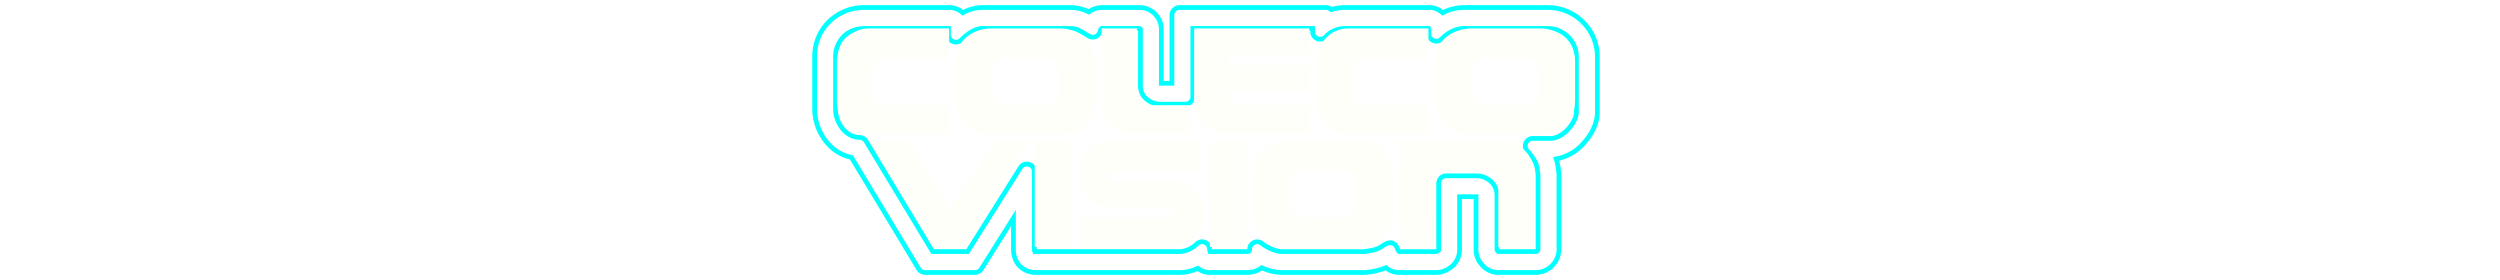
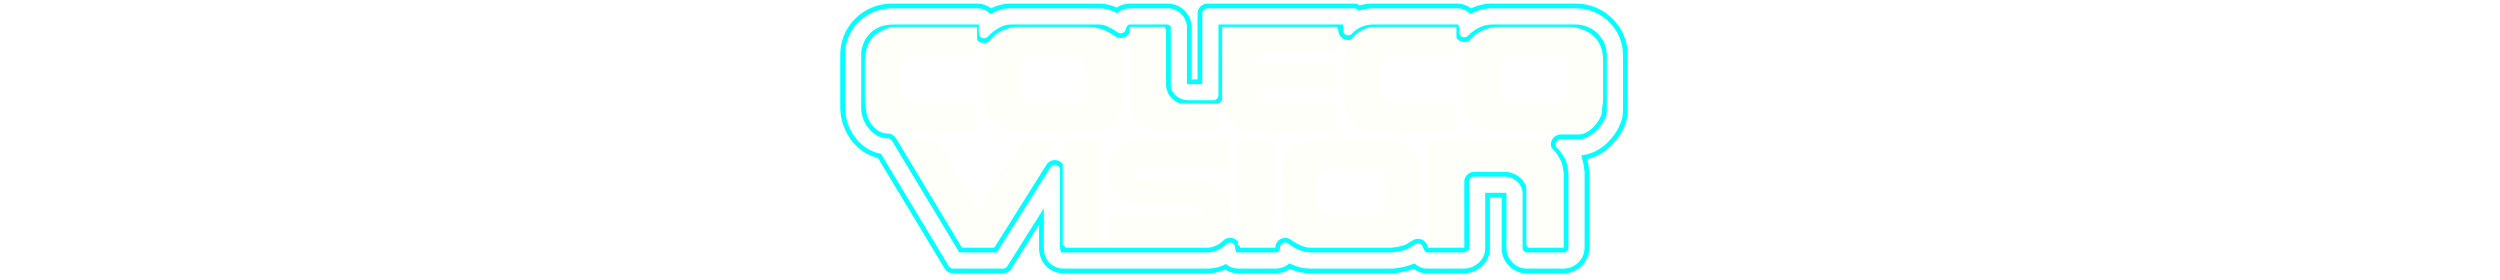
<svg xmlns="http://www.w3.org/2000/svg" xmlns:xlink="http://www.w3.org/1999/xlink" id="Layer_1" data-name="Layer 1" viewBox="0 0 1000 112" version="1.1">
  <defs id="defs27">
    <linearGradient gradientUnits="userSpaceOnUse" gradientTransform="matrix(1, 0, 0, -1, 0, 114.0001)" y2="35.559" x2="733.665" y1="35.559" x1="316.768" id="linearGradient981">
      <stop id="stop969" stop-color="#f090a7" offset="0" style="stop-color:#ff0100;stop-opacity:1" />
      <stop id="stop971" stop-color="#ef7b75" offset="0.149" style="stop-color:#ef0000;stop-opacity:1" />
      <stop id="stop973" stop-color="#ee6e5e" offset="0.256" style="stop-color:#ee802f;stop-opacity:1" />
      <stop id="stop975" stop-color="#fce72c" offset="0.589" />
      <stop id="stop977" stop-color="#acdee4" offset="0.813" />
      <stop id="stop979" stop-color="#a3ddf2" offset="1" />
    </linearGradient>
    <linearGradient id="linear-gradient" x1="316.768" y1="35.559" x2="733.665" y2="35.559" gradientTransform="matrix(1, 0, 0, -1, 0, 114.0001)" gradientUnits="userSpaceOnUse">
      <stop offset="0" stop-color="#f090a7" id="stop2" />
      <stop offset="0.149" stop-color="#ef7b75" id="stop4" />
      <stop offset="0.256" stop-color="#ee6e5e" id="stop6" />
      <stop offset="0.589" stop-color="#fce72c" id="stop8" />
      <stop offset="0.813" stop-color="#acdee4" id="stop10" />
      <stop offset="1" stop-color="#a3ddf2" id="stop12" />
    </linearGradient>
    <linearGradient id="linear-gradient-2" x1="331.489" y1="35.559" x2="658.454" y2="35.559" xlink:href="#linear-gradient" gradientTransform="translate(-17.60563)" />
    <linearGradient id="linear-gradient-3" x1="323.731" y1="80.441" x2="658.48" y2="80.441" xlink:href="#linear-gradient" gradientTransform="translate(-17.60563)" />
    <linearGradient id="linear-gradient-4" x1="348.14" y1="35.559" x2="671.192" y2="35.559" xlink:href="#linear-gradient" gradientTransform="translate(-17.60563)" />
    <linearGradient id="linear-gradient-5" x1="349.362" y1="80.44" x2="684.111" y2="80.44" xlink:href="#linear-gradient" gradientTransform="translate(-17.60563)" />
    <linearGradient id="linear-gradient-6" x1="337.697" y1="35.559" x2="668.503" y2="35.559" xlink:href="#linear-gradient" gradientTransform="translate(-17.60563)" />
    <linearGradient id="linear-gradient-7" x1="344.213" y1="80.44" x2="671.403" y2="80.44" xlink:href="#linear-gradient" gradientTransform="translate(-17.60563)" />
    <linearGradient id="linear-gradient-8" x1="331.429" y1="80.637" x2="676.704" y2="80.637" xlink:href="#linear-gradient" gradientTransform="translate(-17.60563)" />
    <linearGradient id="linear-gradient-9" x1="323.673" y1="80.44" x2="650.638" y2="80.44" xlink:href="#linear-gradient" gradientTransform="translate(-17.60563)" />
    <linearGradient id="linear-gradient-10" x1="287.903" y1="35.559" x2="704.8" y2="35.559" xlink:href="#linear-gradient" gradientTransform="translate(-17.60563)" />
    <linearGradient id="linear-gradient-11" x1="330.767" y1="80.637" x2="664.473" y2="80.637" xlink:href="#linear-gradient" gradientTransform="translate(-17.60563)" />
    <linearGradient id="linear-gradient-12" x1="324.534" y1="35.559" x2="652.421" y2="35.559" xlink:href="#linear-gradient" gradientTransform="translate(-17.60563)" />
    <linearGradient id="linear-gradient-13" x1="352.362" y1="58" x2="647.638" y2="58" xlink:href="#linearGradient981" gradientTransform="translate(-17.60563)" />
  </defs>
-   <path d="M 483.969,109 A 8.183,8.183 0 0 1 479.058,107.345 16.362,16.362 0 0 1 472.181,109 h -57.897 a 8.846,8.846 0 0 1 -6.926,-3.177 9.642,9.642 0 0 1 -1.979,-6.088 v -12.542 l -12.141,19.297 -0.706,1.114 A 2.999,2.999 0 0 1 389.998,109 h -19.956 a 3.001,3.001 0 0 1 -2.57,-1.453 l -26.886,-44.558 a 17.533,17.533 0 0 1 -10.027,-6.252 20.967,20.967 0 0 1 -4.708,-12.921 V 22.142 a 19.389,19.389 0 0 1 4.633,-12.27 A 20.063,20.063 0 0 1 346.174,3 h 33.464 a 8.234,8.234 0 0 1 5.477,2.096 A 16.29,16.29 0 0 1 393.024,3 h 35.433 A 15.979,15.979 0 0 1 435.533,4.756 8.577,8.577 0 0 1 440.662,3 h 14.961 a 8.725,8.725 0 0 1 8.905,8.512 v 21.806 l 4.236,-0.002 V 6 a 3,3 0 0 1 3,-3 h 58.661 A 2.988,2.988 0 0 1 532.486,3.82 18.127,18.127 0 0 1 537.906,3 h 33.858 A 7.811,7.811 0 0 1 577.043,5.112 18.63,18.63 0 0 1 585.544,3 h 33.465 a 19.685,19.685 0 0 1 14.755,6.443 19.292,19.292 0 0 1 5.174,12.678 v 22.855 c 0,4.138 -1.998,8.564 -5.626,12.464 a 18.892,18.892 0 0 1 -10.834,6.13 24.978,24.978 0 0 1 0.99,4.989 l 0.061,0.498 0.015,0.084 a 3.056,3.056 0 0 1 0.04,0.49 v 30.463 A 9.383,9.383 0 0 1 614.678,109 h -15.354 a 8.74,8.74 0 0 1 -6.754,-3.319 8.532,8.532 0 0 1 -2.151,-5.551 V 78.682 l -6.599,0.002 v 21.411 a 8.697,8.697 0 0 1 -3.901,7.113 A 9.116,9.116 0 0 1 574.52,109 h -14.961 a 7.947,7.947 0 0 1 -5.134,-1.904 29.799,29.799 0 0 1 -7.996,1.869 l -0.223,0.022 c -0.093,0.009 -0.187,0.013 -0.279,0.013 H 512.709 A 19.311,19.311 0 0 1 504.69,107.104 9.544,9.544 0 0 1 498.968,109 Z m 114.811,-9.063 a 1.417,1.417 0 0 0 0.551,0.703 l 15.225,-0.002 a 1.682,1.682 0 0 0 0.665,-0.649 V 69.963 c -0.031,-0.256 -0.06,-0.512 -0.088,-0.767 -0.298,-2.677 -0.532,-4.79 -4.233,-8.799 a 3,3 0 0 1 2.204,-5.035 h 6.692 c 0.054,0 0.371,0.013 0.477,0.013 5.109,0 10.303,-6.671 10.303,-10.399 V 22.142 a 11.521,11.521 0 0 0 -11.566,-10.779 h -33.465 c -3.579,0 -6.92,2.164 -8.854,4.189 a 3,3 0 0 1 -5.17,-2.071 V 11.649 a 1.238,1.238 0 0 0 -0.095,-0.287 h -33.52 a 10.433,10.433 0 0 0 -7.643,3.376 l -0.115,0.111 a 3,3 0 0 1 -5.085,-2.157 v -1.331 h -47.936 v 27.315 a 3,3 0 0 1 -3,3 h -9.843 c -4.02,4.8e-4 -8.118,-2.742 -8.118,-7.331 V 11.59 a 0.819,0.819 0 0 0 -0.543,-0.228 h -14.961 a 1.274,1.274 0 0 0 -0.552,0.773 3.075,3.075 0 0 1 -1.676,2.424 3.165,3.165 0 0 1 -1.379,0.321 2.869,2.869 0 0 1 -1.529,-0.433 l -0.539,-0.339 c -2.241,-1.413 -4.358,-2.747 -6.53,-2.747 h -35.433 c -3.741,0 -7.104,3.268 -8.539,4.663 a 3,3 0 0 1 -5.091,-2.151 v -2.512 h -33.22 c -9.763,0 -11.96,7.983 -11.96,10.779 V 43.795 c 0.014,5.271 4.122,11.174 9.598,11.174 a 3,3 0 0 1 2.568,1.45 l 26.684,44.219 h 13.973 l 21.165,-33.637 a 3,3 0 0 1 5.539,1.598 v 31.102 a 2.015,2.015 0 0 0 0.157,0.911 l 0.007,-0.001 a 3.05,3.05 0 0 0 0.379,0.027 h 57.874 a 10.695,10.695 0 0 0 6.355,-2.855 3,3 0 0 1 5.307,1.918 2.452,2.452 0 0 0 0.178,0.933 l 14.949,0.005 c 0.361,0 0.921,-0.014 0.921,-0.938 a 3,3 0 0 1 4.94,-2.288 c 1.8,1.525 5.488,3.226 7.902,3.226 h 32.885 c 4.975,-0.625 6.025,-1.332 7.137,-2.079 a 14.538,14.538 0 0 1 1.998,-1.174 3.001,3.001 0 0 1 4.164,1.858 2.685,2.685 0 0 0 0.796,1.395 h 14.755 a 1.95,1.95 0 0 0 1.024,-0.583 l -0.012,-26.732 a 3,3 0 0 1 3,-3 h 12.205 c 3.907,0.008 8.118,2.964 8.118,7.725 z" id="path37" style="fill:none;stroke:#00ffff;stroke-opacity:1;stroke-width:1.89;stroke-miterlimit:4;stroke-dasharray:none" />
-   <path d="m 480.032,56.244 v 12.205 h -34.646 c -3.96,0 -3.738,3.937 0,3.937 h 22.835 c 17.79,0 17.785,26.378 0,26.378 h -35.827 v -11.811 h 34.252 c 4.099,0 3.821,-3.937 0,-3.937 h -21.26 c -18.282,0 -18.217,-26.772 0,-26.772 z m 79.527,0 h 40.551 a 13.586,13.586 0 0 1 13.78,13.386 V 98.764 H 599.323 V 73.567 c 0,-4.205 -2.501,-5.058 -5.512,-5.118 h -19.685 v 30.315 h -14.567 z m -38.189,11.859 c -3.87,0.023 -5.512,2.453 -5.512,5.464 v 7.874 a 5.584,5.584 0 0 0 5.512,5.512 h 16.142 a 5.12,5.12 0 0 0 5.118,-5.512 v -7.874 c 0,-2.648 -1.613,-5.58 -5.118,-5.559 z m -5.512,-11.859 h 27.165 c 8.623,0 14.173,5.873 14.173,12.992 v 15.748 c 0,11.167 -9.648,13.78 -14.173,13.78 H 515.859 A 14.04,14.04 0 0 1 501.292,84.984 v -15.748 c 0,-9.067 8.114,-12.992 14.567,-12.992 z m -31.89,0 h 14.567 V 98.764 H 483.969 Z m -70.079,0 h 14.567 v 42.52 h -14.567 z m -66.142,0 h 16.142 l 15.748,27.559 18.504,-27.559 h 13.386 l -25.197,42.52 h -13.235 z M 477.67,11.362 h 46.063 v 10.63 h -31.89 v 3.937 h 31.89 v 10.63 h -31.89 c 0,3.908 2.871,5.512 5.905,5.512 h 25.984 V 53.488 H 490.268 A 12.727,12.727 0 0 1 477.632,40.496 Z m -37.008,0 h 14.173 v 25.197 c 0,3.62 2.728,5.549 5.905,5.512 h 15.354 v 11.417 h -22.047 c -6.26,0 -13.386,-2.814 -13.386,-12.992 z m 130.708,-7.1e-4 h -31.89 c -9.175,0 -12.971,8.44 -12.992,12.992 v 15.748 a 13.22,13.22 0 0 0 12.992,13.78 h 31.89 v -11.811 h -24.409 c -1.737,0 -5.905,-1.286 -5.905,-5.118 v -8.268 c 0,-3.938 2.965,-5.512 5.905,-5.512 h 24.409 z m 22.835,11.859 c -3.87,0.023 -5.512,2.453 -5.512,5.464 v 7.874 a 5.584,5.584 0 0 0 5.512,5.512 h 16.142 a 5.12,5.12 0 0 0 5.118,-5.512 v -7.874 c 0,-2.648 -1.613,-5.58 -5.118,-5.559 z m -5.512,-11.859 h 27.165 c 8.623,0 14.173,5.873 14.173,12.992 v 15.748 c 0,11.167 -9.648,13.779 -14.173,13.779 H 588.693 A 14.04,14.04 0 0 1 574.126,40.102 v -15.748 c 0,-9.067 8.114,-12.992 14.567,-12.992 z m -186.614,11.859 c -3.87,0.023 -5.512,2.453 -5.512,5.464 v 7.874 a 5.584,5.584 0 0 0 5.512,5.512 h 16.142 a 5.12,5.12 0 0 0 5.118,-5.512 v -7.874 c 0,-2.648 -1.613,-5.58 -5.118,-5.559 z m -5.512,-11.859 h 27.165 c 8.622,0 14.173,5.873 14.173,12.992 v 15.748 c 0,11.167 -9.648,13.78 -14.173,13.78 h -27.165 c -10.204,0 -14.173,-8.21 -14.173,-13.78 v -15.748 c 0,-9.067 7.721,-12.992 14.173,-12.992 z m -16.929,0 h -31.89 c -9.175,0 -12.971,8.44 -12.992,12.992 v 15.748 a 13.22,13.22 0 0 0 12.992,13.78 h 31.89 v -11.811 h -24.803 c -1.737,0 -5.905,-1.286 -5.905,-5.118 v -8.268 c 0,-3.938 2.965,-5.512 5.905,-5.512 h 24.803 z" id="path157" style="fill:#fffff9;fill-opacity:1" />
+   <g id="g845">
+     <path style="fill:none;stroke:#00ffff;stroke-width:1.89;stroke-miterlimit:4;stroke-dasharray:none;stroke-opacity:1" id="path37" d="m 495.173,108.378 a 8.183,8.183 0 0 1 -4.911,-1.655 16.362,16.362 0 0 1 -6.877,1.655 h -57.897 a 8.846,8.846 0 0 1 -6.926,-3.177 9.642,9.642 0 0 1 -1.979,-6.088 v -12.542 l -12.141,19.297 -0.706,1.114 a 2.999,2.999 0 0 1 -2.535,1.396 h -19.956 a 3.001,3.001 0 0 1 -2.57,-1.453 l -26.886,-44.558 a 17.533,17.533 0 0 1 -10.027,-6.252 20.967,20.967 0 0 1 -4.708,-12.921 v -21.674 a 19.389,19.389 0 0 1 4.633,-12.27 20.063,20.063 0 0 1 15.69,-6.872 h 33.464 a 8.234,8.234 0 0 1 5.477,2.096 16.29,16.29 0 0 1 7.909,-2.096 h 35.433 a 15.979,15.979 0 0 1 7.075,1.756 8.577,8.577 0 0 1 5.129,-1.756 h 14.961 a 8.725,8.725 0 0 1 8.905,8.512 v 21.806 l 4.236,-0.002 V 5.378 a 3,3 0 0 1 3,-3 h 58.661 a 2.988,2.988 0 0 1 2.061,0.82 18.127,18.127 0 0 1 5.42,-0.82 h 33.858 a 7.811,7.811 0 0 1 5.278,2.112 18.63,18.63 0 0 1 8.501,-2.112 h 33.465 a 19.685,19.685 0 0 1 14.755,6.443 19.292,19.292 0 0 1 5.174,12.678 v 22.855 c 0,4.138 -1.998,8.564 -5.626,12.464 a 18.892,18.892 0 0 1 -10.834,6.13 24.978,24.978 0 0 1 0.99,4.989 l 0.061,0.498 0.015,0.084 a 3.056,3.056 0 0 1 0.04,0.49 v 30.463 a 9.383,9.383 0 0 1 -8.905,8.905 h -15.354 a 8.74,8.74 0 0 1 -6.754,-3.319 8.532,8.532 0 0 1 -2.151,-5.551 v -21.448 l -6.599,0.002 v 21.411 a 8.697,8.697 0 0 1 -3.901,7.113 9.116,9.116 0 0 1 -5.397,1.792 h -14.961 a 7.947,7.947 0 0 1 -5.134,-1.904 29.799,29.799 0 0 1 -7.996,1.869 l -0.223,0.022 c -0.093,0.009 -0.187,0.013 -0.279,0.013 h -33.218 a 19.311,19.311 0 0 1 -8.02,-1.897 9.544,9.544 0 0 1 -5.722,1.896 z m 114.811,-9.063 a 1.417,1.417 0 0 0 0.551,0.703 l 15.225,-0.002 a 1.682,1.682 0 0 0 0.665,-0.649 v -30.025 c -0.031,-0.256 -0.06,-0.512 -0.088,-0.767 -0.298,-2.677 -0.532,-4.79 -4.233,-8.799 a 3,3 0 0 1 2.204,-5.035 h 6.692 c 0.054,0 0.371,0.013 0.477,0.013 5.109,0 10.303,-6.671 10.303,-10.399 v -22.834 a 11.521,11.521 0 0 0 -11.566,-10.779 h -33.465 c -3.579,0 -6.92,2.164 -8.854,4.189 a 3,3 0 0 1 -5.17,-2.071 v -1.831 a 1.238,1.238 0 0 0 -0.095,-0.287 h -33.52 a 10.433,10.433 0 0 0 -7.643,3.376 l -0.115,0.111 a 3,3 0 0 1 -5.085,-2.157 v -1.331 h -47.936 v 27.315 a 3,3 0 0 1 -3,3 h -9.843 c -4.02,4.8e-4 -8.118,-2.742 -8.118,-7.331 v -22.756 a 0.819,0.819 0 0 0 -0.543,-0.228 h -14.961 a 1.274,1.274 0 0 0 -0.552,0.773 3.075,3.075 0 0 1 -1.676,2.424 3.165,3.165 0 0 1 -1.379,0.321 2.869,2.869 0 0 1 -1.529,-0.433 l -0.539,-0.339 c -2.241,-1.413 -4.358,-2.747 -6.53,-2.747 h -35.433 c -3.741,0 -7.104,3.268 -8.539,4.663 a 3,3 0 0 1 -5.091,-2.151 v -2.512 h -33.22 c -9.763,0 -11.96,7.983 -11.96,10.779 v 21.653 c 0.014,5.271 4.122,11.174 9.598,11.174 a 3,3 0 0 1 2.568,1.45 l 26.684,44.219 h 13.973 l 21.165,-33.637 a 3,3 0 0 1 5.539,1.598 v 31.102 a 2.015,2.015 0 0 0 0.157,0.911 l 0.007,-10e-4 a 3.05,3.05 0 0 0 0.379,0.027 h 57.874 a 10.695,10.695 0 0 0 6.355,-2.855 3,3 0 0 1 5.307,1.918 2.452,2.452 0 0 0 0.178,0.933 l 14.949,0.005 c 0.361,0 0.921,-0.014 0.921,-0.938 a 3,3 0 0 1 4.94,-2.288 c 1.8,1.525 5.488,3.226 7.902,3.226 h 32.885 c 4.975,-0.625 6.025,-1.332 7.137,-2.079 a 14.538,14.538 0 0 1 1.998,-1.174 3.001,3.001 0 0 1 4.164,1.858 2.685,2.685 0 0 0 0.796,1.395 h 14.755 a 1.95,1.95 0 0 0 1.024,-0.583 l -0.012,-26.732 a 3,3 0 0 1 3,-3 h 12.205 c 3.907,0.008 8.118,2.964 8.118,7.725 z" />
+     <path style="fill:#fffff9;fill-opacity:1" id="path157" d="m 491.236,55.622 v 12.205 h -34.646 c -3.96,0 -3.738,3.937 0,3.937 h 22.835 c 17.79,0 17.785,26.378 0,26.378 h -35.827 v -11.811 h 34.252 c 4.099,0 3.821,-3.937 0,-3.937 h -21.26 c -18.282,0 -18.217,-26.772 0,-26.772 z m 79.527,0 h 40.551 a 13.586,13.586 0 0 1 13.78,13.386 v 29.134 h -14.567 v -25.197 c 0,-4.205 -2.501,-5.058 -5.512,-5.118 h -19.685 v 30.315 h -14.567 z m -38.189,11.859 c -3.87,0.023 -5.512,2.453 -5.512,5.464 v 7.874 a 5.584,5.584 0 0 0 5.512,5.512 h 16.142 a 5.12,5.12 0 0 0 5.118,-5.512 v -7.874 c 0,-2.648 -1.613,-5.58 -5.118,-5.559 z m -5.512,-11.859 h 27.165 c 8.623,0 14.173,5.873 14.173,12.992 v 15.748 c 0,11.167 -9.648,13.78 -14.173,13.78 h -27.165 a 14.04,14.04 0 0 1 -14.567,-13.78 v -15.748 c 0,-9.067 8.114,-12.992 14.567,-12.992 z m -31.89,0 h 14.567 v 42.52 h -14.567 z m -70.079,0 h 14.567 v 42.52 H 425.094 Z m -66.142,0 h 16.142 l 15.748,27.559 18.504,-27.559 h 13.386 l -25.197,42.52 h -13.235 z m 129.921,-44.882 h 46.063 v 10.63 h -31.89 v 3.937 h 31.89 v 10.63 h -31.89 c 0,3.908 2.871,5.512 5.905,5.512 h 25.984 v 11.417 h -33.465 a 12.727,12.727 0 0 1 -12.636,-12.992 z m -37.008,0 h 14.173 v 25.197 c 0,3.62 2.728,5.549 5.905,5.512 h 15.354 v 11.417 h -22.047 c -6.26,0 -13.386,-2.814 -13.386,-12.992 z m 130.708,-7.1e-4 h -31.89 c -9.175,0 -12.971,8.44 -12.992,12.992 v 15.748 a 13.22,13.22 0 0 0 12.992,13.78 h 31.89 v -11.811 h -24.409 c -1.737,0 -5.905,-1.286 -5.905,-5.118 v -8.268 c 0,-3.938 2.965,-5.512 5.905,-5.512 h 24.409 z m 22.835,11.859 c -3.87,0.023 -5.512,2.453 -5.512,5.464 v 7.874 a 5.584,5.584 0 0 0 5.512,5.512 h 16.142 a 5.12,5.12 0 0 0 5.118,-5.512 v -7.874 c 0,-2.648 -1.613,-5.58 -5.118,-5.559 z m -5.512,-11.859 h 27.165 c 8.623,0 14.173,5.873 14.173,12.992 v 15.748 c 0,11.167 -9.648,13.779 -14.173,13.779 h -27.165 a 14.04,14.04 0 0 1 -14.567,-13.78 v -15.748 c 0,-9.067 8.114,-12.992 14.567,-12.992 z m -186.614,11.859 c -3.87,0.023 -5.512,2.453 -5.512,5.464 v 7.874 a 5.584,5.584 0 0 0 5.512,5.512 h 16.142 a 5.12,5.12 0 0 0 5.118,-5.512 v -7.874 c 0,-2.648 -1.613,-5.58 -5.118,-5.559 z m -5.512,-11.859 h 27.165 c 8.622,0 14.173,5.873 14.173,12.992 v 15.748 c 0,11.167 -9.648,13.78 -14.173,13.78 h -27.165 c -10.204,0 -14.173,-8.21 -14.173,-13.78 v -15.748 c 0,-9.067 7.721,-12.992 14.173,-12.992 z m -16.929,0 h -31.89 c -9.175,0 -12.971,8.44 -12.992,12.992 v 15.748 a 13.22,13.22 0 0 0 12.992,13.78 h 31.89 v -11.811 h -24.803 c -1.737,0 -5.905,-1.286 -5.905,-5.118 v -8.268 c 0,-3.938 2.965,-5.512 5.905,-5.512 h 24.803 z" />
+   </g>
</svg>
